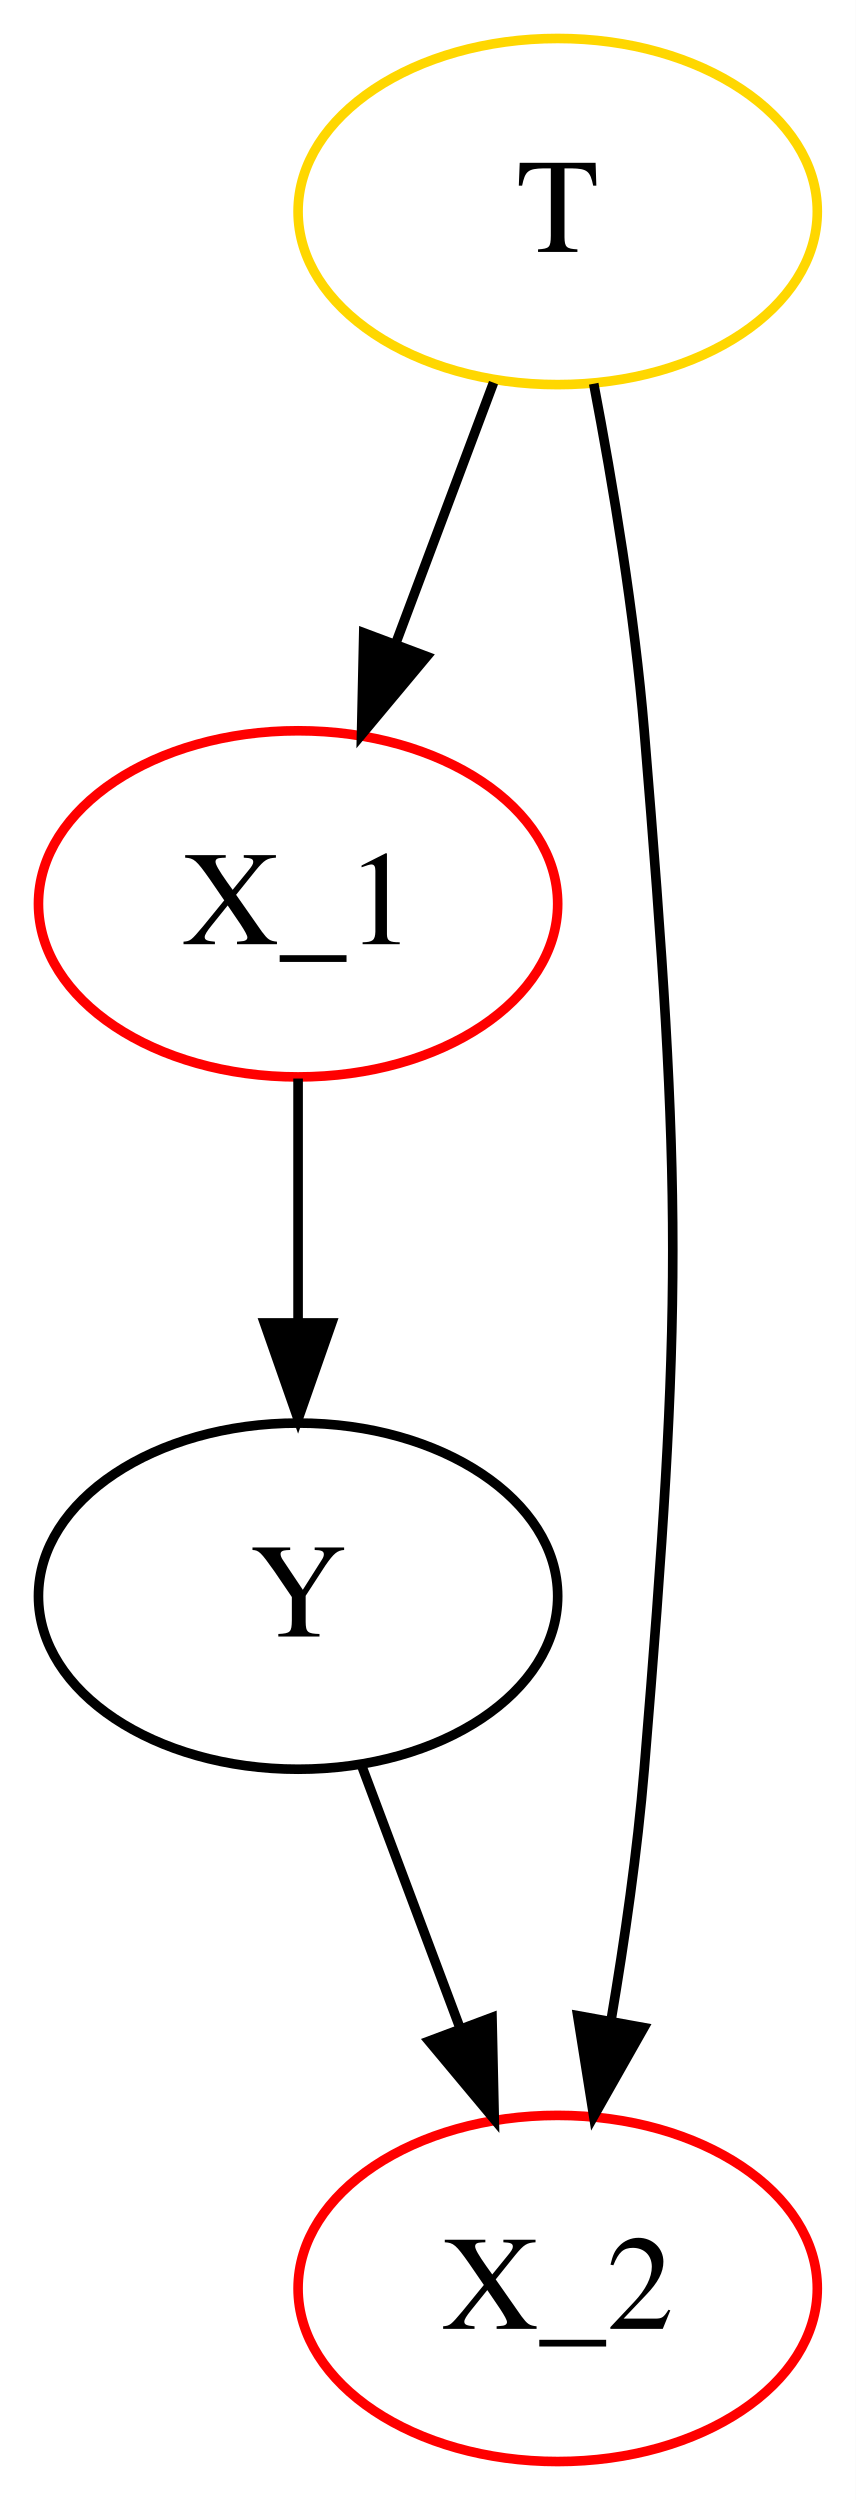
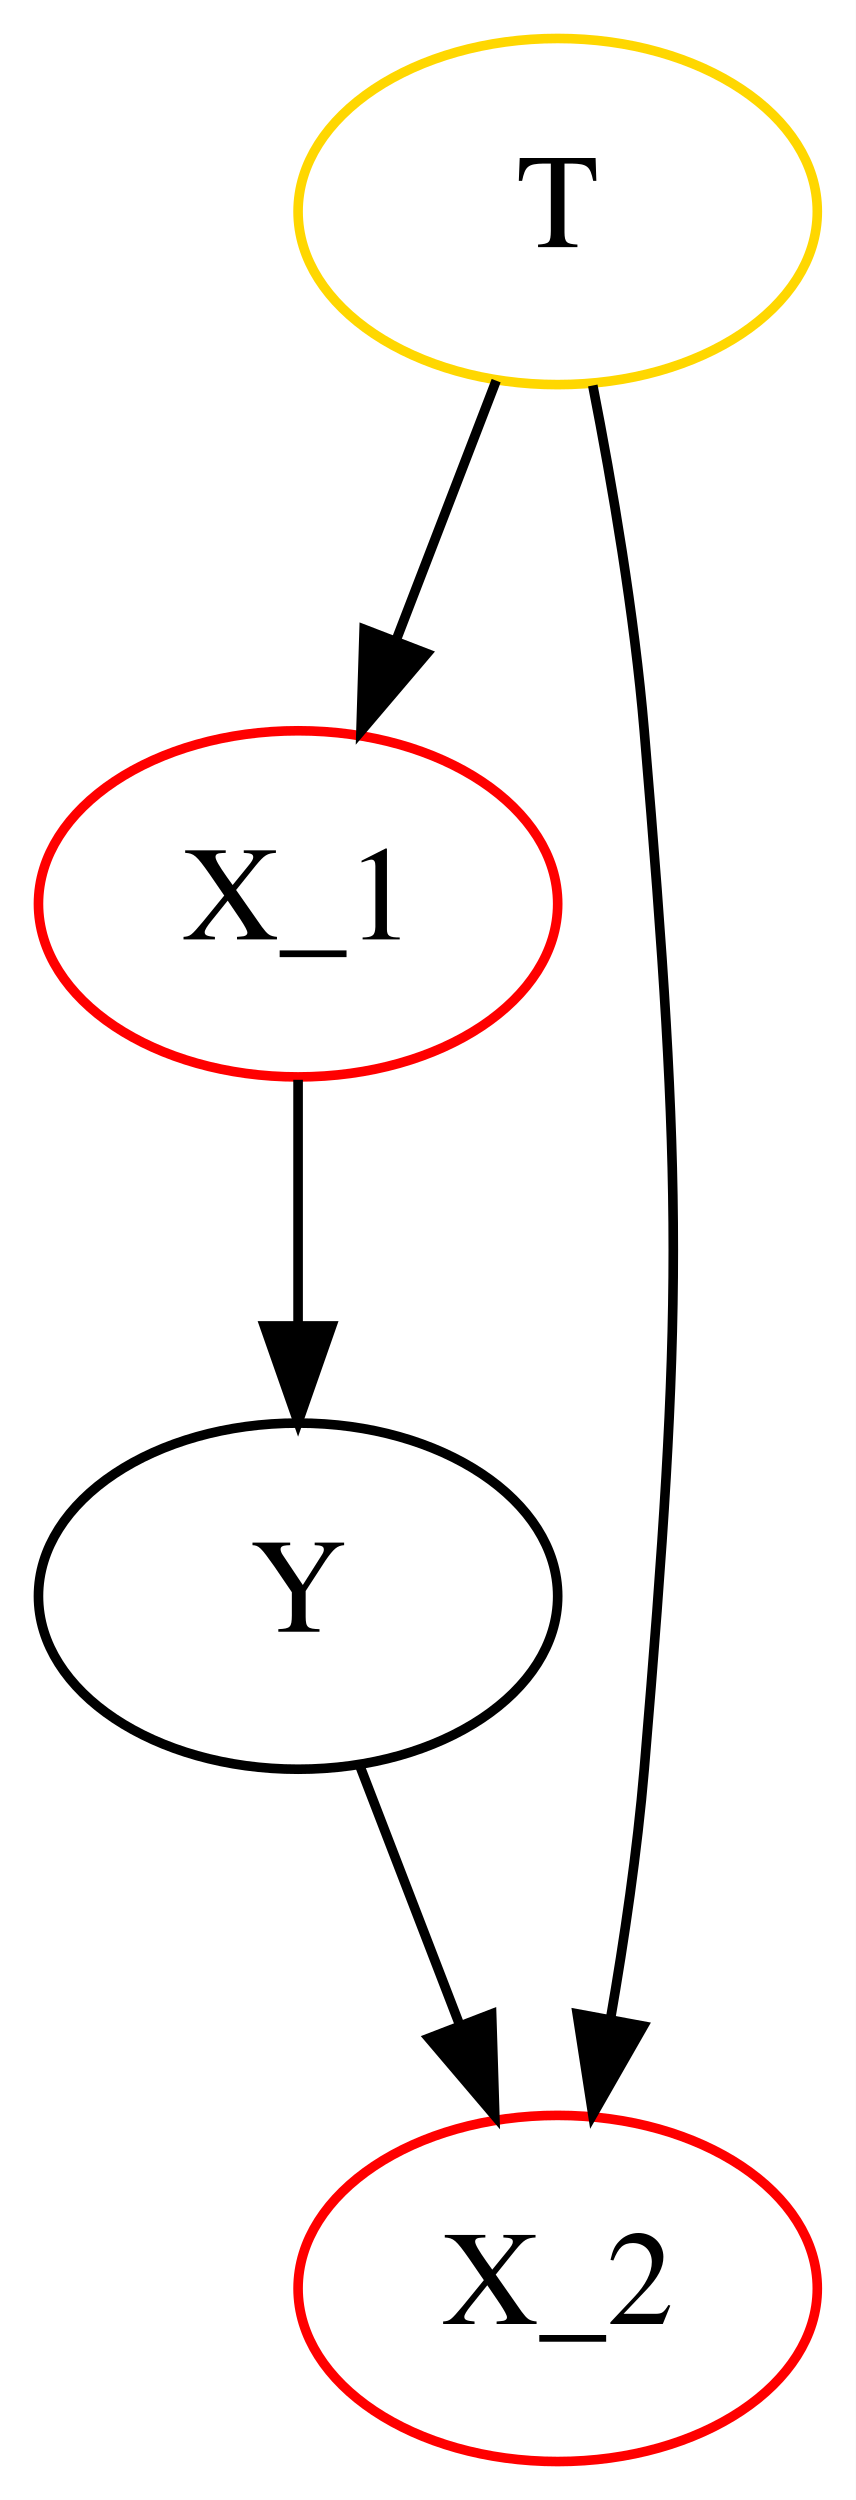
<svg xmlns="http://www.w3.org/2000/svg" width="89pt" height="260pt" viewBox="0.00 0.00 89.00 260.00">
  <g id="graph0" class="graph" transform="scale(1 1) rotate(0) translate(4 256)">
-     <polygon fill="#ffffff" stroke="transparent" points="-4,4 -4,-256 85,-256 85,4 -4,4" />
+     <polygon fill="white" stroke="transparent" points="-4,4 -4,-256 85,-256 85,4 -4,4" />
    <g id="node1" class="node">
-       <ellipse fill="none" stroke="#ffd700" cx="54" cy="-234" rx="27" ry="18" />
-       <text text-anchor="middle" x="54" y="-229.8" font-family="Times,serif" font-size="14.00" fill="#000000">T</text>
+       <ellipse fill="none" stroke="gold" cx="54" cy="-234" rx="27" ry="18" />
+       <text text-anchor="middle" x="54" y="-230.3" font-family="Times,serif" font-size="14.00">T</text>
    </g>
    <g id="node2" class="node">
-       <ellipse fill="none" stroke="#ff0000" cx="27" cy="-162" rx="27" ry="18" />
-       <text text-anchor="middle" x="27" y="-157.8" font-family="Times,serif" font-size="14.00" fill="#000000">X_1</text>
+       <ellipse fill="none" stroke="red" cx="27" cy="-162" rx="27" ry="18" />
+       <text text-anchor="middle" x="27" y="-158.3" font-family="Times,serif" font-size="14.00">X_1</text>
    </g>
    <g id="edge1" class="edge">
-       <path fill="none" stroke="#000000" d="M47.326,-216.202C44.252,-208.006 40.538,-198.102 37.13,-189.014" />
-       <polygon fill="#000000" stroke="#000000" points="40.386,-187.727 33.597,-179.593 33.831,-190.185 40.386,-187.727" />
+       <path fill="none" stroke="black" d="M47.6,-216.41C44.49,-208.34 40.67,-198.43 37.17,-189.35" />
+       <polygon fill="black" stroke="black" points="40.4,-188.03 33.54,-179.96 33.87,-190.55 40.4,-188.03" />
    </g>
    <g id="node4" class="node">
-       <ellipse fill="none" stroke="#ff0000" cx="54" cy="-18" rx="27" ry="18" />
-       <text text-anchor="middle" x="54" y="-13.8" font-family="Times,serif" font-size="14.00" fill="#000000">X_2</text>
+       <ellipse fill="none" stroke="red" cx="54" cy="-18" rx="27" ry="18" />
+       <text text-anchor="middle" x="54" y="-14.3" font-family="Times,serif" font-size="14.00">X_2</text>
    </g>
    <g id="edge3" class="edge">
-       <path fill="none" stroke="#000000" d="M57.747,-216.093C59.747,-205.624 61.997,-192.124 63,-180 66.959,-132.164 66.959,-119.836 63,-72 62.294,-63.475 60.973,-54.27 59.555,-45.917" />
-       <polygon fill="#000000" stroke="#000000" points="62.969,-45.126 57.747,-35.907 56.08,-46.37 62.969,-45.126" />
+       <path fill="none" stroke="black" d="M57.65,-215.91C59.68,-205.57 61.98,-192.09 63,-180 67.03,-132.17 67.03,-119.83 63,-72 62.28,-63.5 60.93,-54.31 59.49,-46.01" />
+       <polygon fill="black" stroke="black" points="62.91,-45.29 57.65,-36.09 56.03,-46.56 62.91,-45.29" />
    </g>
    <g id="node3" class="node">
-       <ellipse fill="none" stroke="#000000" cx="27" cy="-90" rx="27" ry="18" />
-       <text text-anchor="middle" x="27" y="-85.8" font-family="Times,serif" font-size="14.00" fill="#000000">Y</text>
+       <ellipse fill="none" stroke="black" cx="27" cy="-90" rx="27" ry="18" />
+       <text text-anchor="middle" x="27" y="-86.3" font-family="Times,serif" font-size="14.00">Y</text>
    </g>
    <g id="edge2" class="edge">
-       <path fill="none" stroke="#000000" d="M27,-143.831C27,-136.131 27,-126.974 27,-118.417" />
-       <polygon fill="#000000" stroke="#000000" points="30.5,-118.413 27,-108.413 23.5,-118.413 30.5,-118.413" />
+       <path fill="none" stroke="black" d="M27,-143.7C27,-135.98 27,-126.71 27,-118.11" />
+       <polygon fill="black" stroke="black" points="30.5,-118.1 27,-108.1 23.5,-118.1 30.5,-118.1" />
    </g>
    <g id="edge4" class="edge">
-       <path fill="none" stroke="#000000" d="M33.674,-72.202C36.748,-64.006 40.462,-54.102 43.87,-45.014" />
-       <polygon fill="#000000" stroke="#000000" points="47.169,-46.185 47.403,-35.593 40.614,-43.727 47.169,-46.185" />
+       <path fill="none" stroke="black" d="M33.4,-72.41C36.51,-64.34 40.33,-54.43 43.83,-45.35" />
+       <polygon fill="black" stroke="black" points="47.13,-46.55 47.46,-35.96 40.6,-44.03 47.13,-46.55" />
    </g>
  </g>
</svg>
